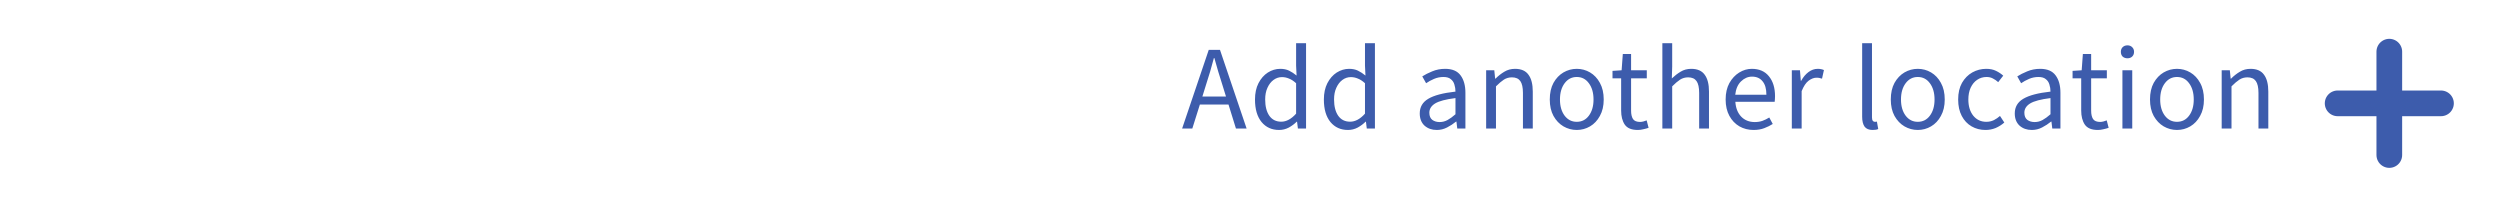
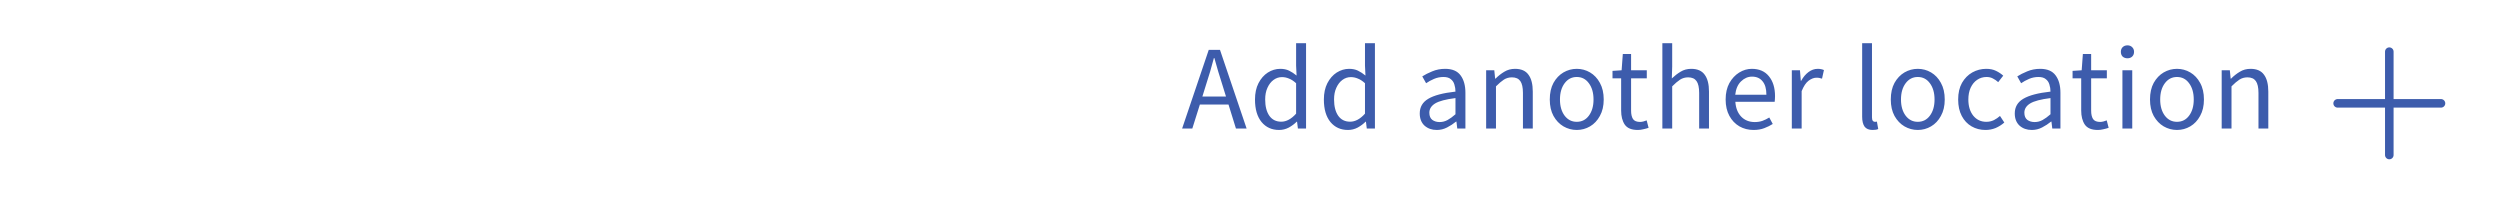
<svg xmlns="http://www.w3.org/2000/svg" width="292" height="25" viewBox="0 0 292 25" fill="none">
  <path d="M140.872 9.874L140.438 11.274H143.196L142.762 9.874C142.594 9.36 142.435 8.852 142.286 8.348C142.136 7.834 141.987 7.312 141.838 6.78H141.782C141.642 7.312 141.497 7.834 141.348 8.348C141.198 8.852 141.04 9.36 140.872 9.874ZM138.072 15.012L141.18 5.828H142.496L145.604 15.012H144.358L143.49 12.212H140.144L139.262 15.012H138.072ZM149.397 15.18C148.548 15.18 147.866 14.872 147.353 14.256C146.84 13.63 146.583 12.753 146.583 11.624C146.583 10.886 146.718 10.252 146.989 9.72C147.269 9.178 147.633 8.763 148.081 8.474C148.538 8.184 149.024 8.04 149.537 8.04C149.929 8.04 150.27 8.11 150.559 8.25C150.848 8.39 151.142 8.581 151.441 8.824L151.385 7.662V5.044H152.547V15.012H151.595L151.497 14.214H151.455C151.194 14.475 150.886 14.704 150.531 14.9C150.176 15.086 149.798 15.18 149.397 15.18ZM149.649 14.214C150.246 14.214 150.825 13.901 151.385 13.276V9.72C151.096 9.458 150.816 9.276 150.545 9.174C150.284 9.062 150.013 9.006 149.733 9.006C149.369 9.006 149.038 9.118 148.739 9.342C148.45 9.556 148.216 9.86 148.039 10.252C147.862 10.634 147.773 11.087 147.773 11.61C147.773 12.422 147.936 13.061 148.263 13.528C148.59 13.985 149.052 14.214 149.649 14.214ZM157.442 15.18C156.593 15.18 155.912 14.872 155.398 14.256C154.885 13.63 154.628 12.753 154.628 11.624C154.628 10.886 154.764 10.252 155.034 9.72C155.314 9.178 155.678 8.763 156.126 8.474C156.584 8.184 157.069 8.04 157.582 8.04C157.974 8.04 158.315 8.11 158.604 8.25C158.894 8.39 159.188 8.581 159.486 8.824L159.43 7.662V5.044H160.592V15.012H159.64L159.542 14.214H159.5C159.239 14.475 158.931 14.704 158.576 14.9C158.222 15.086 157.844 15.18 157.442 15.18ZM157.694 14.214C158.292 14.214 158.87 13.901 159.43 13.276V9.72C159.141 9.458 158.861 9.276 158.59 9.174C158.329 9.062 158.058 9.006 157.778 9.006C157.414 9.006 157.083 9.118 156.784 9.342C156.495 9.556 156.262 9.86 156.084 10.252C155.907 10.634 155.818 11.087 155.818 11.61C155.818 12.422 155.982 13.061 156.308 13.528C156.635 13.985 157.097 14.214 157.694 14.214ZM167.815 15.18C167.245 15.18 166.769 15.012 166.387 14.676C166.013 14.33 165.827 13.854 165.827 13.248C165.827 12.501 166.158 11.932 166.821 11.54C167.493 11.138 168.552 10.858 169.999 10.7C169.999 10.41 169.957 10.135 169.873 9.874C169.798 9.612 169.658 9.402 169.453 9.244C169.257 9.076 168.972 8.992 168.599 8.992C168.207 8.992 167.838 9.066 167.493 9.216C167.147 9.365 166.839 9.533 166.569 9.72L166.121 8.922C166.438 8.716 166.825 8.52 167.283 8.334C167.749 8.138 168.253 8.04 168.795 8.04C169.625 8.04 170.227 8.296 170.601 8.81C170.974 9.314 171.161 9.99 171.161 10.84V15.012H170.209L170.111 14.2H170.069C169.751 14.461 169.401 14.69 169.019 14.886C168.645 15.082 168.244 15.18 167.815 15.18ZM168.151 14.256C168.477 14.256 168.785 14.176 169.075 14.018C169.364 13.859 169.672 13.635 169.999 13.346V11.456C168.869 11.596 168.076 11.806 167.619 12.086C167.171 12.366 166.947 12.725 166.947 13.164C166.947 13.546 167.063 13.826 167.297 14.004C167.53 14.172 167.815 14.256 168.151 14.256ZM173.582 15.012V8.208H174.534L174.632 9.188H174.674C175 8.861 175.346 8.59 175.71 8.376C176.074 8.152 176.489 8.04 176.956 8.04C177.674 8.04 178.197 8.268 178.524 8.726C178.86 9.174 179.028 9.832 179.028 10.7V15.012H177.88V10.854C177.88 10.219 177.777 9.757 177.572 9.468C177.366 9.178 177.04 9.034 176.592 9.034C176.246 9.034 175.934 9.122 175.654 9.3C175.383 9.477 175.075 9.738 174.73 10.084V15.012H173.582ZM184.164 15.18C183.613 15.18 183.095 15.04 182.61 14.76C182.134 14.48 181.746 14.074 181.448 13.542C181.158 13.01 181.014 12.37 181.014 11.624C181.014 10.858 181.158 10.21 181.448 9.678C181.746 9.146 182.134 8.74 182.61 8.46C183.095 8.18 183.613 8.04 184.164 8.04C184.724 8.04 185.242 8.18 185.718 8.46C186.194 8.74 186.576 9.146 186.866 9.678C187.164 10.21 187.314 10.858 187.314 11.624C187.314 12.37 187.164 13.01 186.866 13.542C186.576 14.074 186.194 14.48 185.718 14.76C185.242 15.04 184.724 15.18 184.164 15.18ZM184.164 14.228C184.752 14.228 185.223 13.99 185.578 13.514C185.942 13.028 186.124 12.398 186.124 11.624C186.124 10.84 185.942 10.205 185.578 9.72C185.223 9.234 184.752 8.992 184.164 8.992C183.585 8.992 183.114 9.234 182.75 9.72C182.386 10.205 182.204 10.84 182.204 11.624C182.204 12.398 182.386 13.028 182.75 13.514C183.114 13.99 183.585 14.228 184.164 14.228ZM191.295 15.18C190.567 15.18 190.059 14.97 189.769 14.55C189.489 14.13 189.349 13.584 189.349 12.912V9.146H188.341V8.278L189.405 8.208L189.545 6.304H190.511V8.208H192.345V9.146H190.511V12.926C190.511 13.346 190.586 13.672 190.735 13.906C190.894 14.13 191.169 14.242 191.561 14.242C191.683 14.242 191.813 14.223 191.953 14.186C192.093 14.139 192.219 14.097 192.331 14.06L192.555 14.928C192.369 14.993 192.163 15.049 191.939 15.096C191.725 15.152 191.51 15.18 191.295 15.18ZM194.164 15.012V5.044H195.312V7.76L195.27 9.16C195.596 8.852 195.937 8.59 196.292 8.376C196.656 8.152 197.071 8.04 197.538 8.04C198.256 8.04 198.779 8.268 199.106 8.726C199.442 9.174 199.61 9.832 199.61 10.7V15.012H198.462V10.854C198.462 10.219 198.359 9.757 198.154 9.468C197.948 9.178 197.622 9.034 197.174 9.034C196.828 9.034 196.516 9.122 196.236 9.3C195.965 9.477 195.657 9.738 195.312 10.084V15.012H194.164ZM204.817 15.18C204.21 15.18 203.66 15.04 203.165 14.76C202.67 14.47 202.278 14.06 201.989 13.528C201.7 12.996 201.555 12.361 201.555 11.624C201.555 10.877 201.7 10.238 201.989 9.706C202.288 9.174 202.67 8.763 203.137 8.474C203.604 8.184 204.094 8.04 204.607 8.04C205.475 8.04 206.142 8.329 206.609 8.908C207.085 9.486 207.323 10.261 207.323 11.232C207.323 11.353 207.318 11.474 207.309 11.596C207.309 11.708 207.3 11.806 207.281 11.89H202.689C202.736 12.608 202.96 13.182 203.361 13.612C203.772 14.041 204.304 14.256 204.957 14.256C205.284 14.256 205.582 14.209 205.853 14.116C206.133 14.013 206.399 13.882 206.651 13.724L207.057 14.48C206.768 14.666 206.436 14.83 206.063 14.97C205.699 15.11 205.284 15.18 204.817 15.18ZM202.675 11.064H206.315C206.315 10.373 206.166 9.85 205.867 9.496C205.578 9.132 205.167 8.95 204.635 8.95C204.159 8.95 203.73 9.136 203.347 9.51C202.974 9.874 202.75 10.392 202.675 11.064ZM209.284 15.012V8.208H210.236L210.334 9.44H210.376C210.61 9.01 210.894 8.67 211.23 8.418C211.566 8.166 211.926 8.04 212.308 8.04C212.579 8.04 212.822 8.086 213.036 8.18L212.812 9.188C212.7 9.15 212.598 9.122 212.504 9.104C212.411 9.085 212.294 9.076 212.154 9.076C211.865 9.076 211.562 9.192 211.244 9.426C210.936 9.659 210.666 10.065 210.432 10.644V15.012H209.284ZM218.718 15.18C218.289 15.18 217.976 15.049 217.78 14.788C217.594 14.517 217.5 14.134 217.5 13.64V5.044H218.648V13.724C218.648 13.901 218.681 14.032 218.746 14.116C218.812 14.19 218.886 14.228 218.97 14.228C219.008 14.228 219.04 14.228 219.068 14.228C219.106 14.218 219.157 14.209 219.222 14.2L219.376 15.068C219.302 15.105 219.213 15.133 219.11 15.152C219.008 15.17 218.877 15.18 218.718 15.18ZM223.995 15.18C223.444 15.18 222.926 15.04 222.441 14.76C221.965 14.48 221.578 14.074 221.279 13.542C220.99 13.01 220.845 12.37 220.845 11.624C220.845 10.858 220.99 10.21 221.279 9.678C221.578 9.146 221.965 8.74 222.441 8.46C222.926 8.18 223.444 8.04 223.995 8.04C224.555 8.04 225.073 8.18 225.549 8.46C226.025 8.74 226.408 9.146 226.697 9.678C226.996 10.21 227.145 10.858 227.145 11.624C227.145 12.37 226.996 13.01 226.697 13.542C226.408 14.074 226.025 14.48 225.549 14.76C225.073 15.04 224.555 15.18 223.995 15.18ZM223.995 14.228C224.583 14.228 225.054 13.99 225.409 13.514C225.773 13.028 225.955 12.398 225.955 11.624C225.955 10.84 225.773 10.205 225.409 9.72C225.054 9.234 224.583 8.992 223.995 8.992C223.416 8.992 222.945 9.234 222.581 9.72C222.217 10.205 222.035 10.84 222.035 11.624C222.035 12.398 222.217 13.028 222.581 13.514C222.945 13.99 223.416 14.228 223.995 14.228ZM231.905 15.18C231.307 15.18 230.766 15.04 230.281 14.76C229.795 14.48 229.413 14.074 229.133 13.542C228.853 13.01 228.713 12.37 228.713 11.624C228.713 10.858 228.862 10.21 229.161 9.678C229.469 9.146 229.87 8.74 230.365 8.46C230.869 8.18 231.41 8.04 231.989 8.04C232.437 8.04 232.819 8.119 233.137 8.278C233.463 8.436 233.743 8.623 233.977 8.838L233.389 9.594C233.193 9.416 232.983 9.272 232.759 9.16C232.544 9.048 232.301 8.992 232.031 8.992C231.62 8.992 231.251 9.104 230.925 9.328C230.607 9.542 230.355 9.85 230.169 10.252C229.991 10.644 229.903 11.101 229.903 11.624C229.903 12.398 230.094 13.028 230.477 13.514C230.869 13.99 231.377 14.228 232.003 14.228C232.32 14.228 232.614 14.162 232.885 14.032C233.155 13.892 233.393 13.728 233.599 13.542L234.103 14.312C233.795 14.582 233.454 14.797 233.081 14.956C232.707 15.105 232.315 15.18 231.905 15.18ZM237.313 15.18C236.743 15.18 236.267 15.012 235.885 14.676C235.511 14.33 235.325 13.854 235.325 13.248C235.325 12.501 235.656 11.932 236.319 11.54C236.991 11.138 238.05 10.858 239.497 10.7C239.497 10.41 239.455 10.135 239.371 9.874C239.296 9.612 239.156 9.402 238.951 9.244C238.755 9.076 238.47 8.992 238.097 8.992C237.705 8.992 237.336 9.066 236.991 9.216C236.645 9.365 236.337 9.533 236.067 9.72L235.619 8.922C235.936 8.716 236.323 8.52 236.781 8.334C237.247 8.138 237.751 8.04 238.293 8.04C239.123 8.04 239.725 8.296 240.099 8.81C240.472 9.314 240.659 9.99 240.659 10.84V15.012H239.707L239.609 14.2H239.567C239.249 14.461 238.899 14.69 238.517 14.886C238.143 15.082 237.742 15.18 237.313 15.18ZM237.649 14.256C237.975 14.256 238.283 14.176 238.573 14.018C238.862 13.859 239.17 13.635 239.497 13.346V11.456C238.367 11.596 237.574 11.806 237.117 12.086C236.669 12.366 236.445 12.725 236.445 13.164C236.445 13.546 236.561 13.826 236.795 14.004C237.028 14.172 237.313 14.256 237.649 14.256ZM245.03 15.18C244.302 15.18 243.793 14.97 243.504 14.55C243.224 14.13 243.084 13.584 243.084 12.912V9.146H242.076V8.278L243.14 8.208L243.28 6.304H244.246V8.208H246.08V9.146H244.246V12.926C244.246 13.346 244.321 13.672 244.47 13.906C244.629 14.13 244.904 14.242 245.296 14.242C245.417 14.242 245.548 14.223 245.688 14.186C245.828 14.139 245.954 14.097 246.066 14.06L246.29 14.928C246.103 14.993 245.898 15.049 245.674 15.096C245.459 15.152 245.245 15.18 245.03 15.18ZM247.899 15.012V8.208H249.047V15.012H247.899ZM248.487 6.808C248.263 6.808 248.076 6.742 247.927 6.612C247.787 6.472 247.717 6.285 247.717 6.052C247.717 5.828 247.787 5.646 247.927 5.506C248.076 5.366 248.263 5.296 248.487 5.296C248.711 5.296 248.893 5.366 249.033 5.506C249.182 5.646 249.257 5.828 249.257 6.052C249.257 6.285 249.182 6.472 249.033 6.612C248.893 6.742 248.711 6.808 248.487 6.808ZM254.27 15.18C253.719 15.18 253.201 15.04 252.716 14.76C252.24 14.48 251.853 14.074 251.554 13.542C251.265 13.01 251.12 12.37 251.12 11.624C251.12 10.858 251.265 10.21 251.554 9.678C251.853 9.146 252.24 8.74 252.716 8.46C253.201 8.18 253.719 8.04 254.27 8.04C254.83 8.04 255.348 8.18 255.824 8.46C256.3 8.74 256.683 9.146 256.972 9.678C257.271 10.21 257.42 10.858 257.42 11.624C257.42 12.37 257.271 13.01 256.972 13.542C256.683 14.074 256.3 14.48 255.824 14.76C255.348 15.04 254.83 15.18 254.27 15.18ZM254.27 14.228C254.858 14.228 255.329 13.99 255.684 13.514C256.048 13.028 256.23 12.398 256.23 11.624C256.23 10.84 256.048 10.205 255.684 9.72C255.329 9.234 254.858 8.992 254.27 8.992C253.691 8.992 253.22 9.234 252.856 9.72C252.492 10.205 252.31 10.84 252.31 11.624C252.31 12.398 252.492 13.028 252.856 13.514C253.22 13.99 253.691 14.228 254.27 14.228ZM259.492 15.012V8.208H260.444L260.542 9.188H260.584C260.91 8.861 261.256 8.59 261.62 8.376C261.984 8.152 262.399 8.04 262.866 8.04C263.584 8.04 264.107 8.268 264.434 8.726C264.77 9.174 264.938 9.832 264.938 10.7V15.012H263.79V10.854C263.79 10.219 263.687 9.757 263.482 9.468C263.276 9.178 262.95 9.034 262.502 9.034C262.156 9.034 261.844 9.122 261.564 9.3C261.293 9.477 260.985 9.738 260.64 10.084V15.012H259.492Z" fill="#3D5CAC" />
-   <path d="M285.107 12.071L273.036 12.071" stroke="#3D5CAC" stroke-width="3" stroke-linecap="round" stroke-linejoin="round" />
-   <path d="M279.071 6.035L279.071 18.106" stroke="#3D5CAC" stroke-width="3" stroke-linecap="round" stroke-linejoin="round" />
+   <path d="M285.107 12.071L273.036 12.071" stroke="#3D5CAC" strokeWidth="3" stroke-linecap="round" stroke-linejoin="round" />
+   <path d="M279.071 6.035L279.071 18.106" stroke="#3D5CAC" strokeWidth="3" stroke-linecap="round" stroke-linejoin="round" />
</svg>
